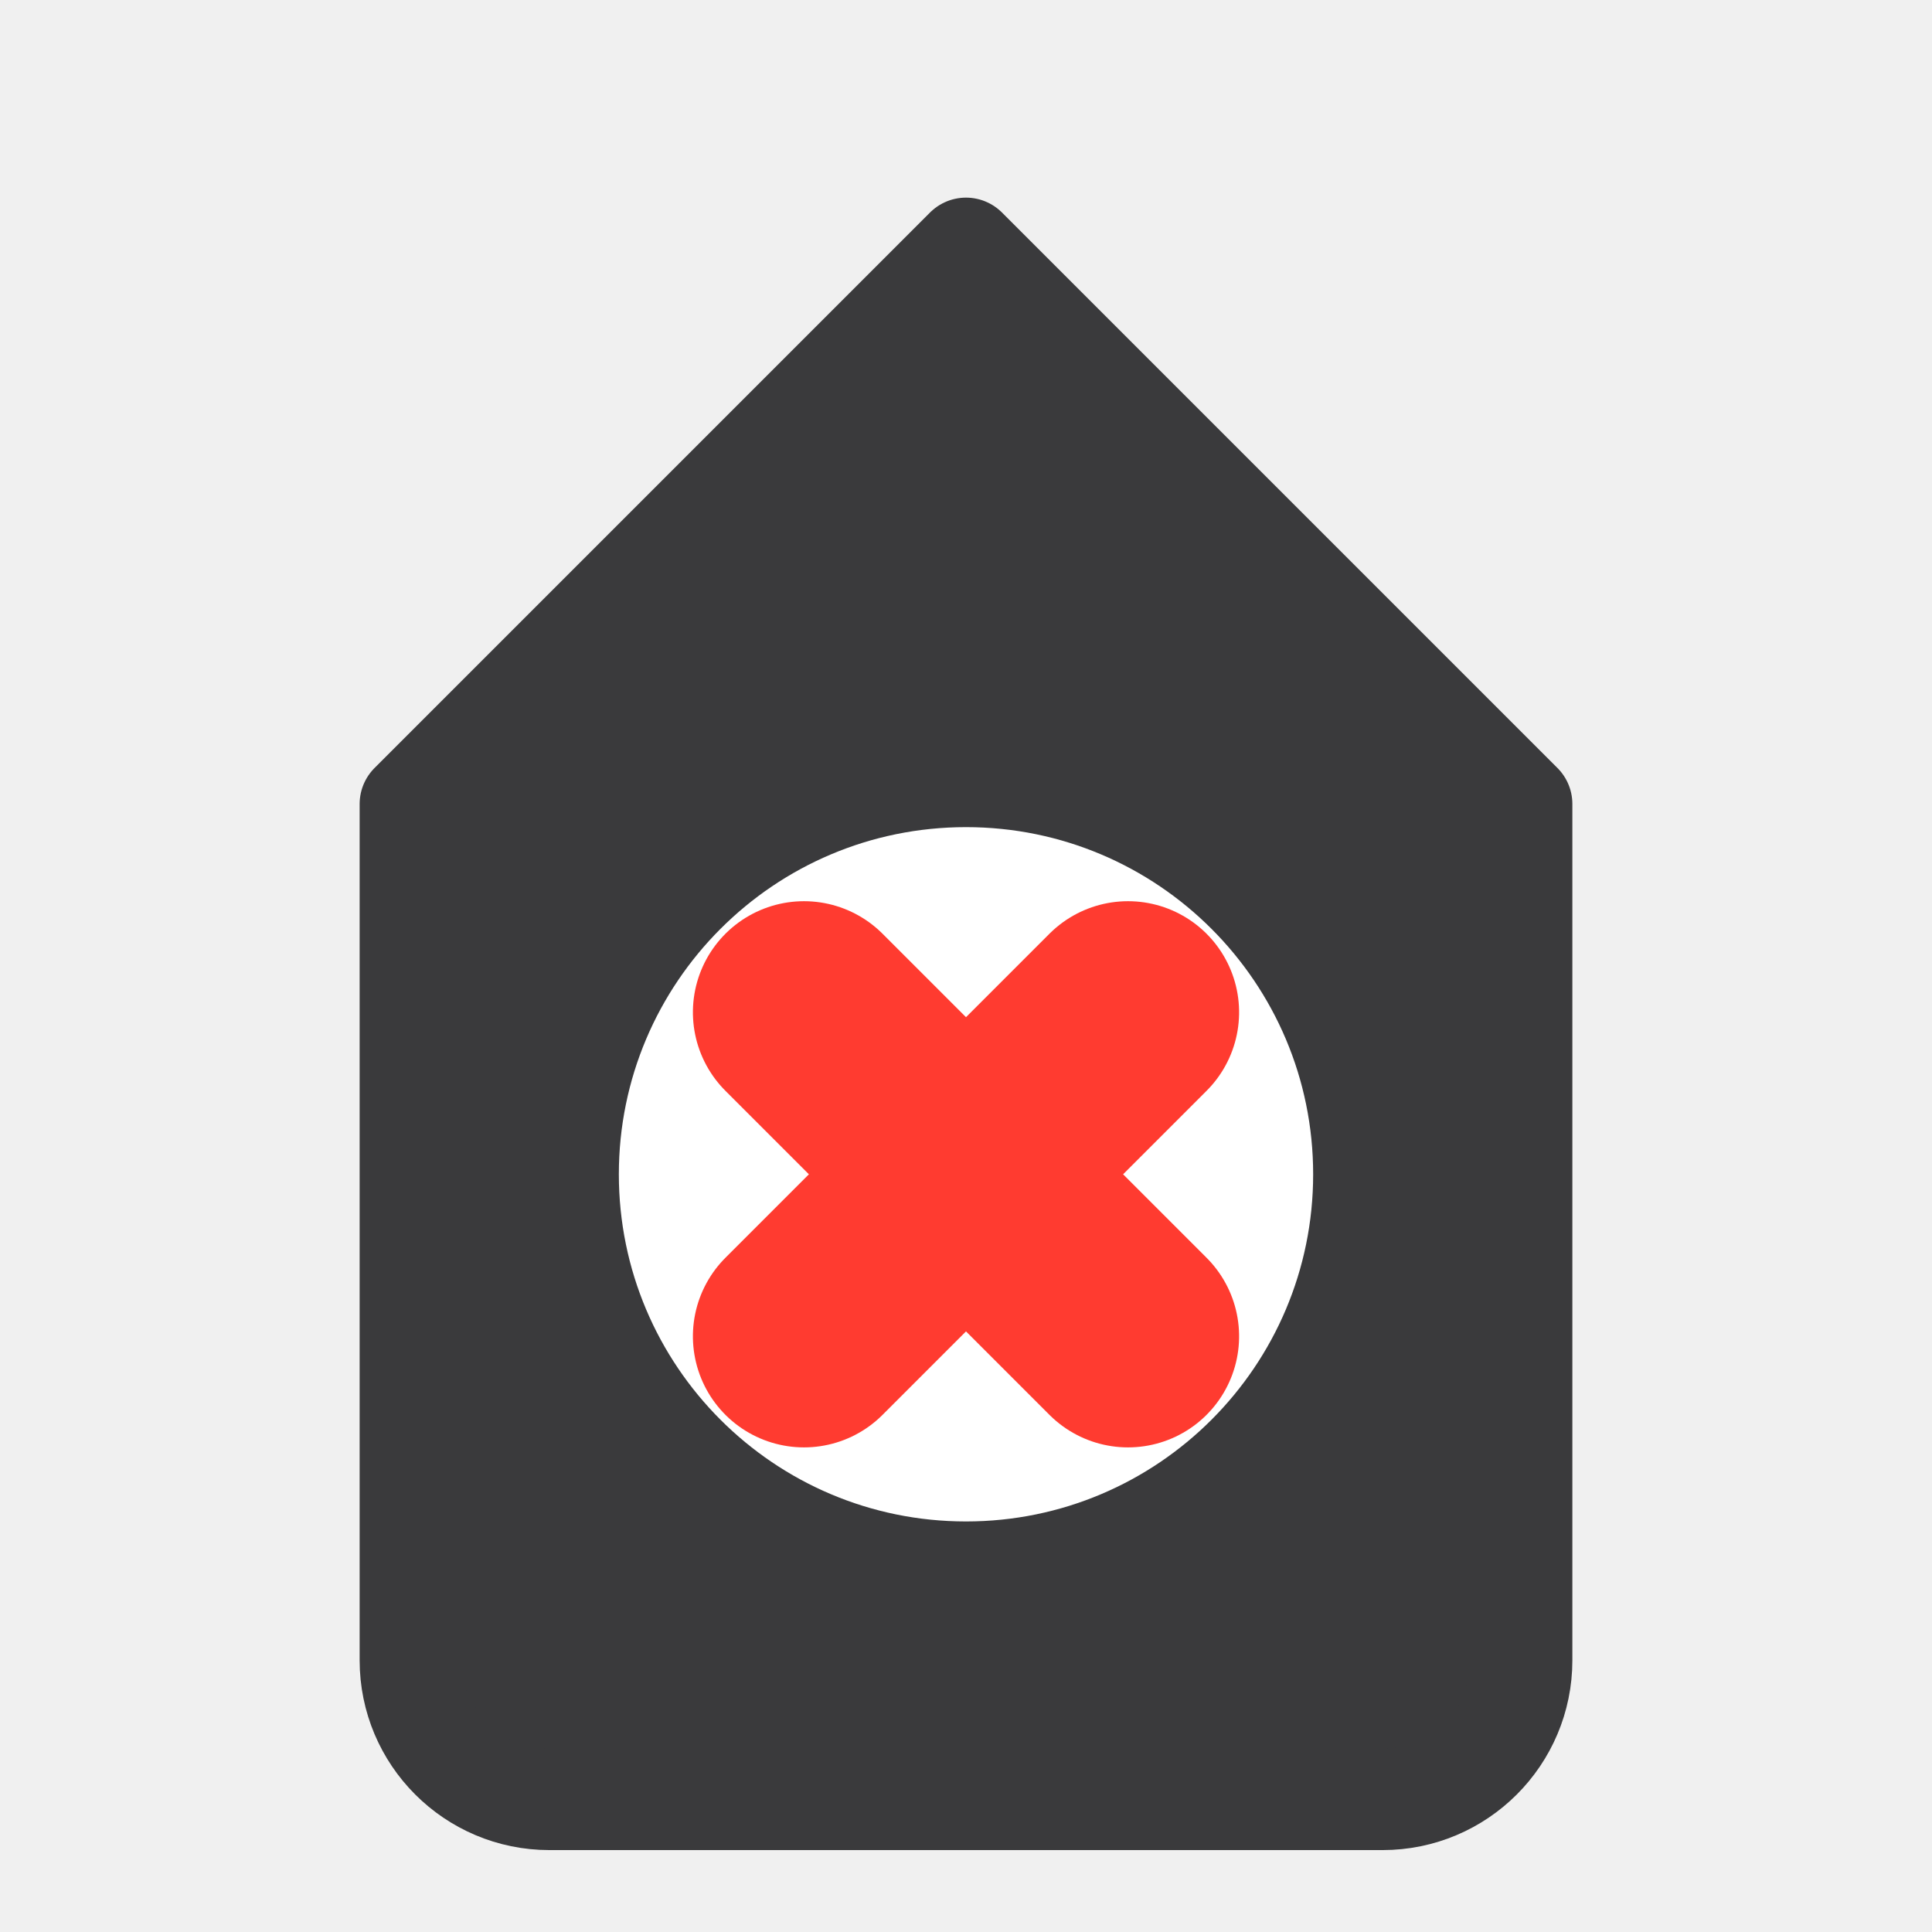
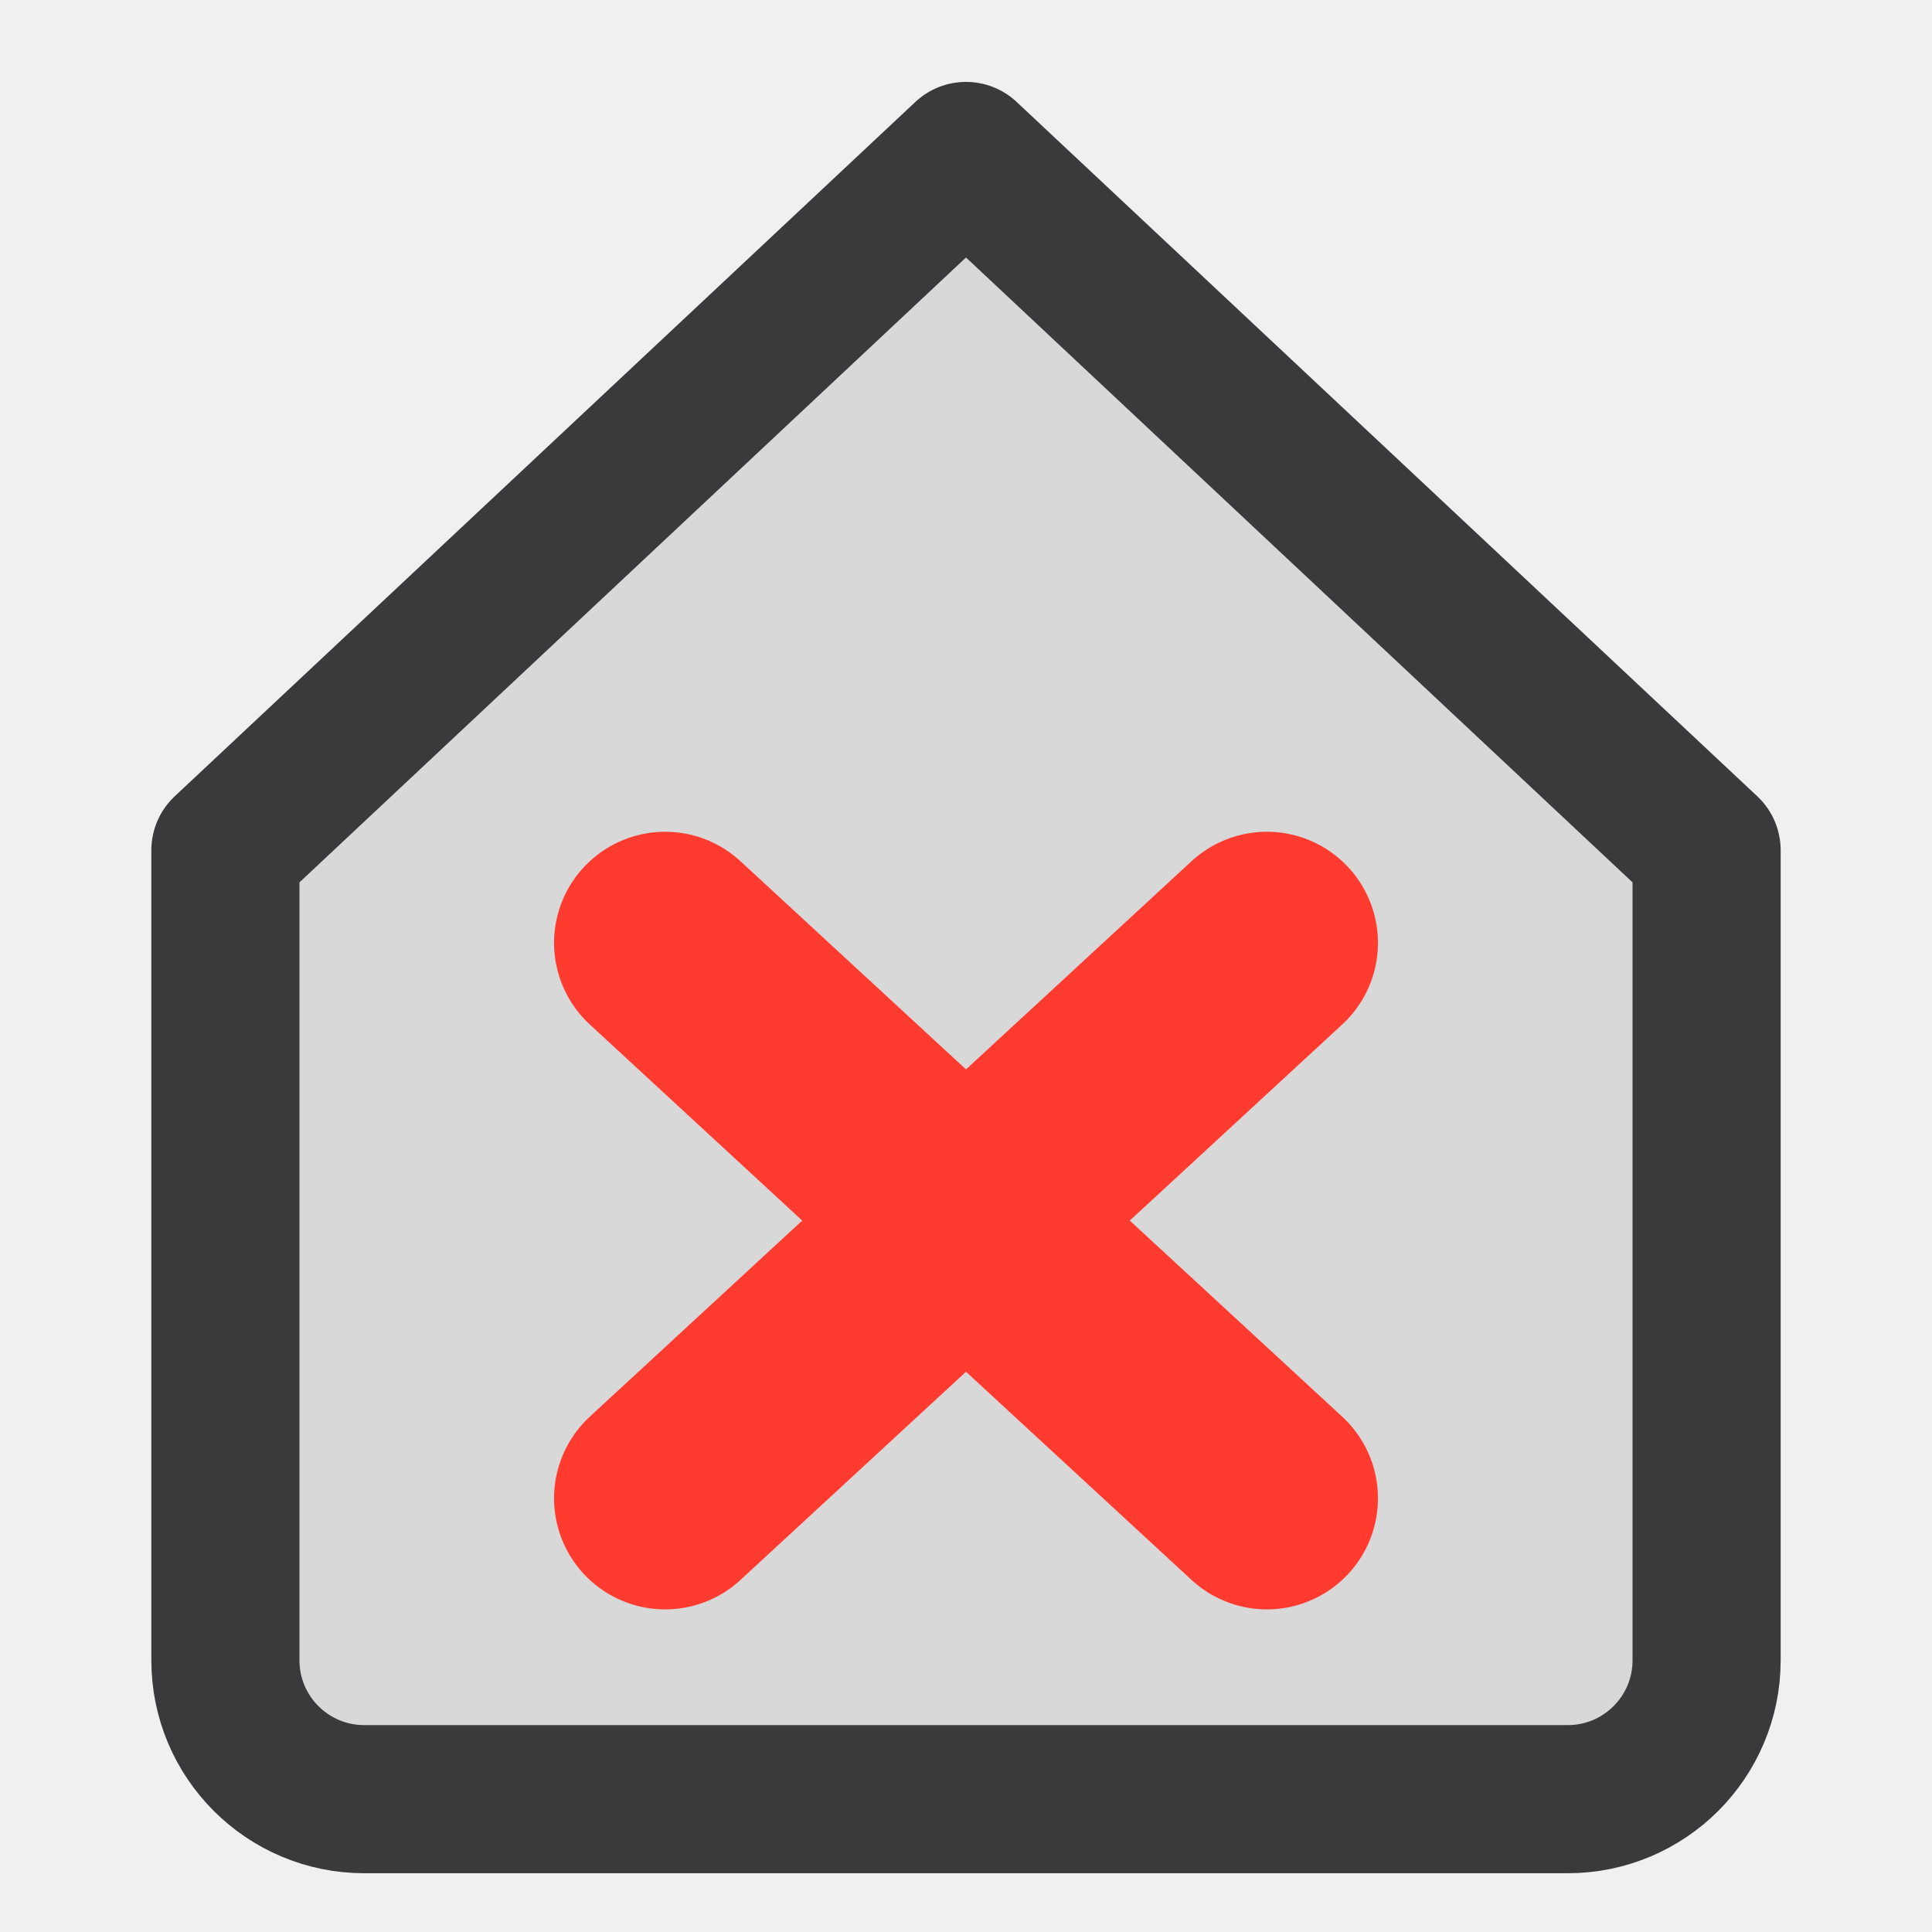
<svg xmlns="http://www.w3.org/2000/svg" width="24" height="24" viewBox="0 0 24 24">
  <g stroke-linecap="round" stroke-linejoin="round">
    <g transform="translate(12 12) scale(1.15) translate(-12 -12)">
      <g transform="rotate(-90 12 12)">
-         <path fill="#3A3A3C" stroke="#3A3A3C" stroke-width="1.1" d="M4.5 6h9.25l6 6-6 6H4.5A1.5 1.5 0 0 1 3 16.5v-9A1.5 1.5 0 0 1 4.5 6z" />
-         <path fill="#FFFFFF" d="M9.75 8.25a3.75 3.75 0 1 1 0 7.5 3.75 3.75 0 0 1 0-7.5z" />
-         <path fill="none" stroke="#FF3B30" stroke-width="2.4" d="M8 10.25l3.5 3.5M11.5 10.25 8 13.75" />
+         <path fill="#D8D8D8" stroke="#3A3A3C" stroke-width="1.6" d="M4.5 4h8.75l7.5 8-7.5 8H4.5A1.5 1.5 0 0 1 3 18.5v-13A1.5 1.5 0 0 1 4.5 4z" />
+         <path fill="none" stroke="#FF3B30" stroke-width="2.4" d="M6.25 8.75l6 6.5M12.25 8.75l-6 6.5" />
      </g>
    </g>
  </g>
</svg>
